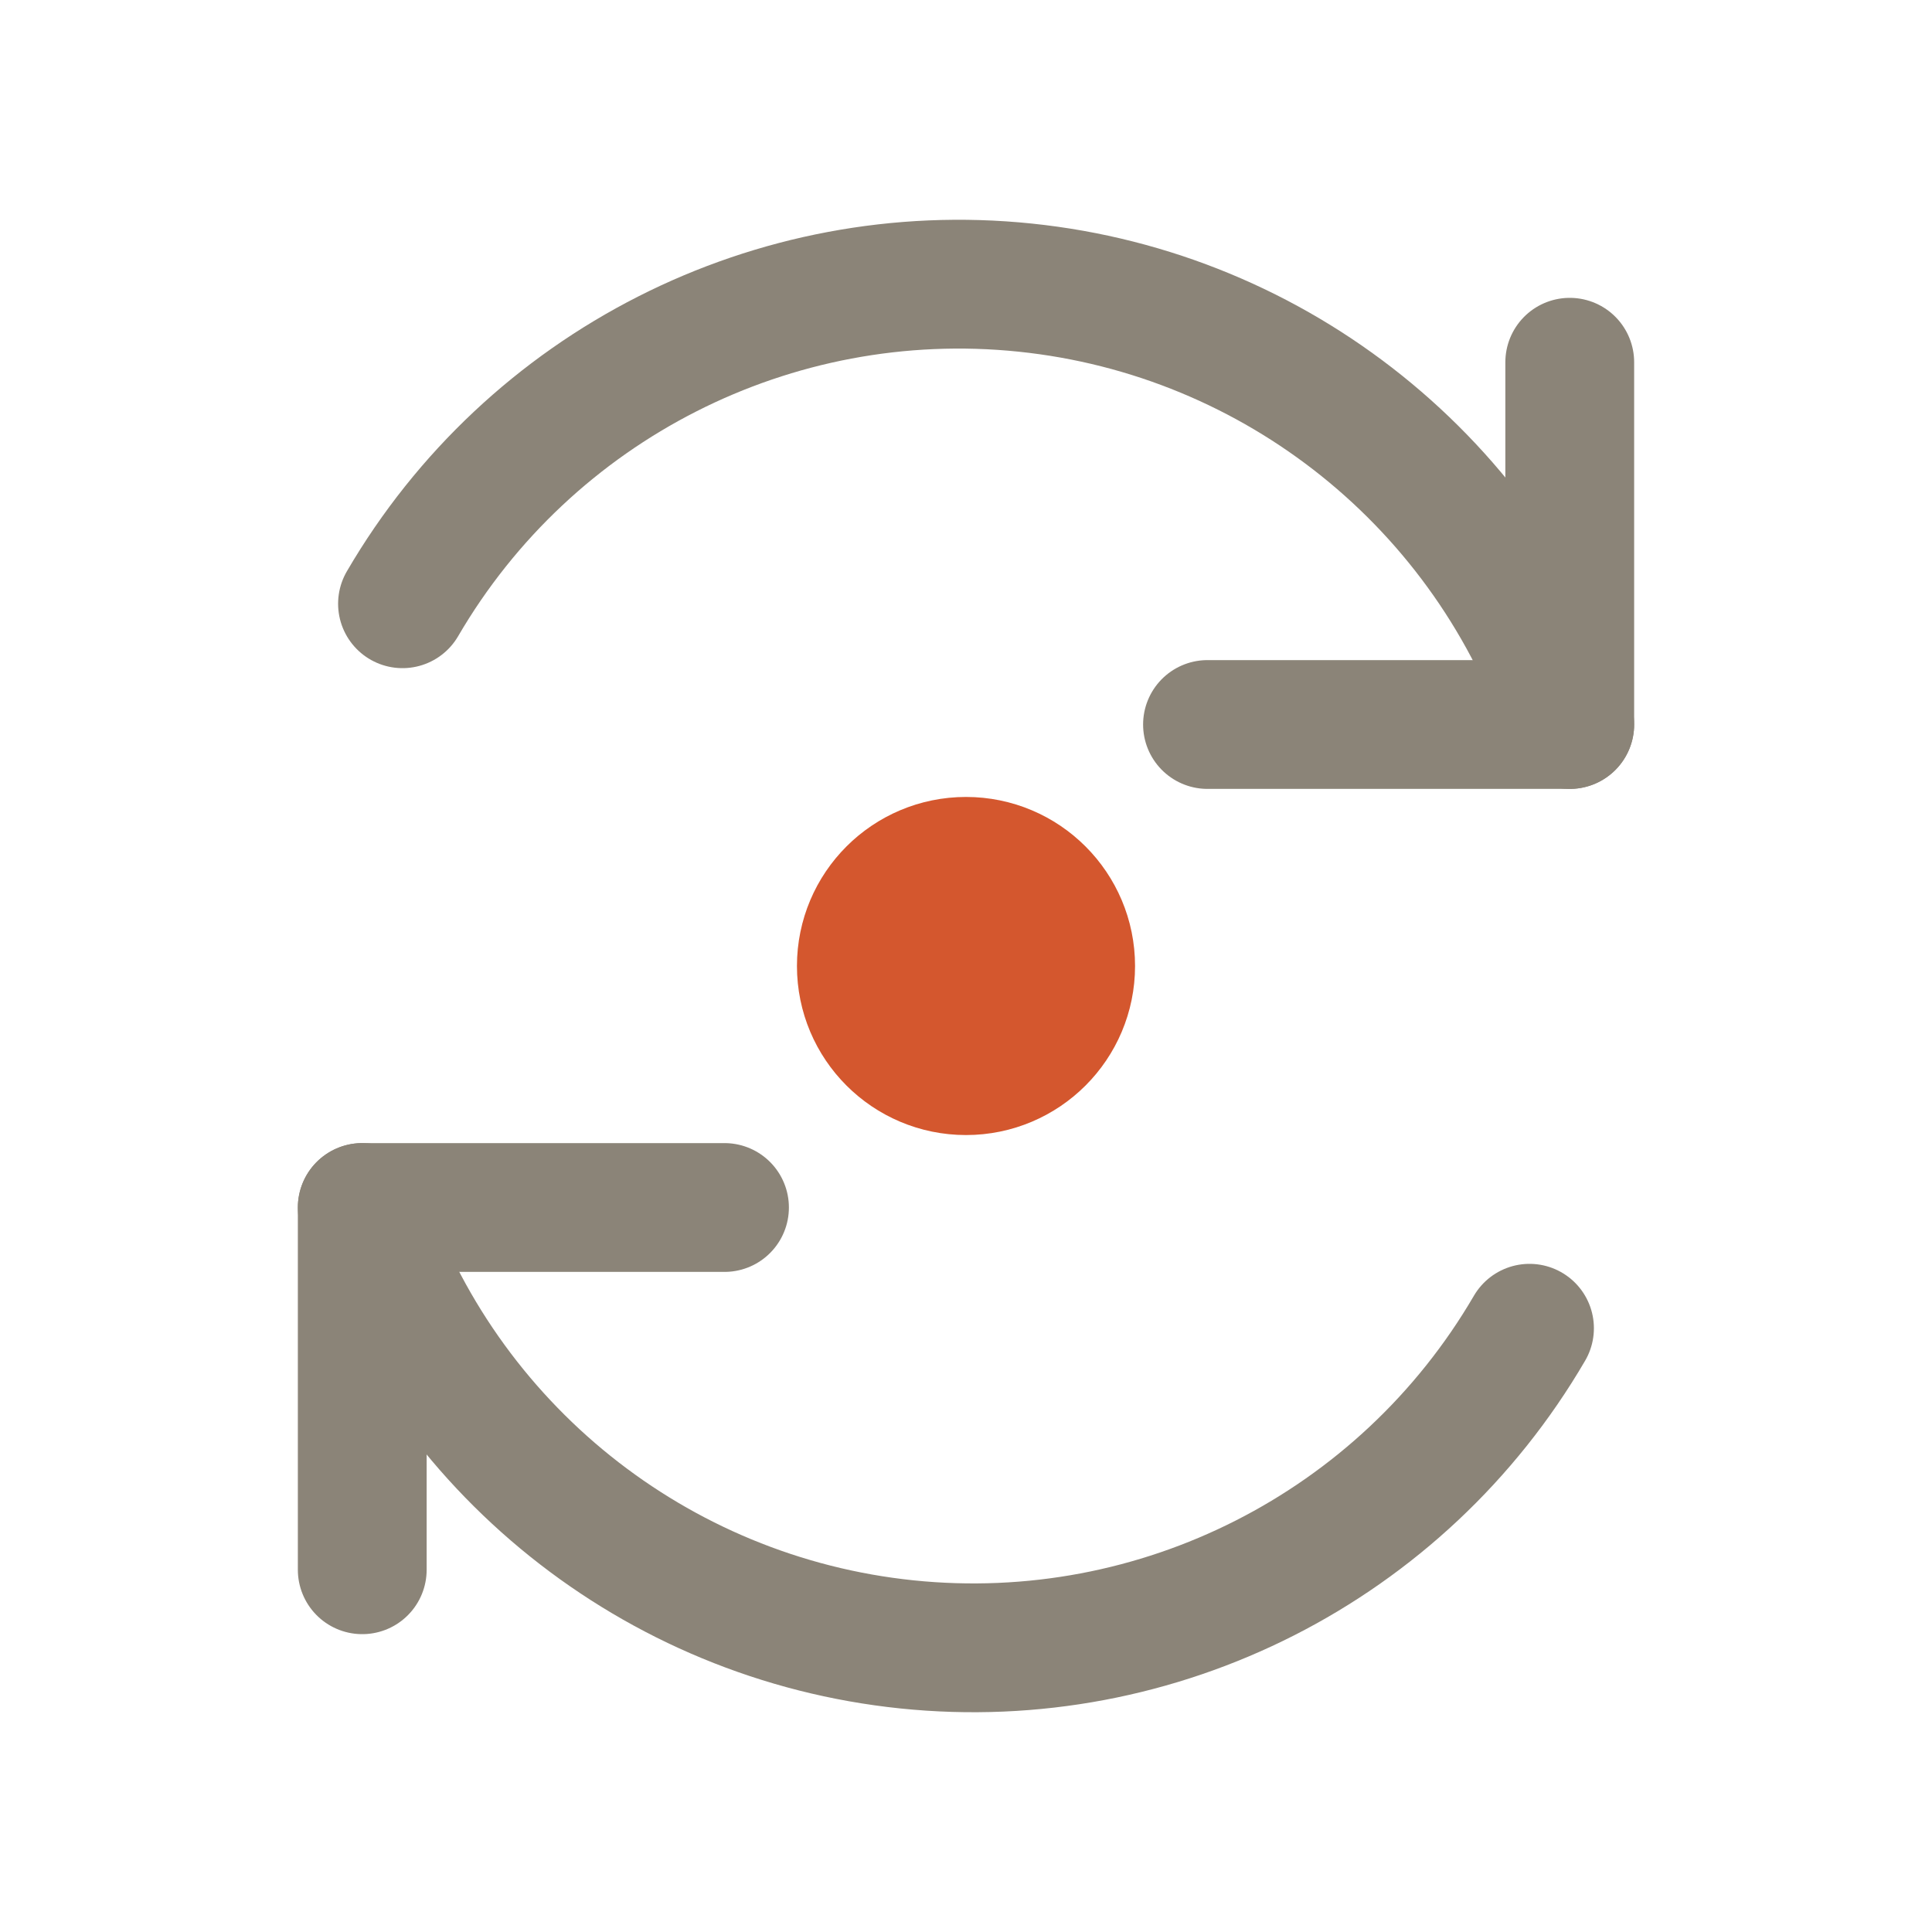
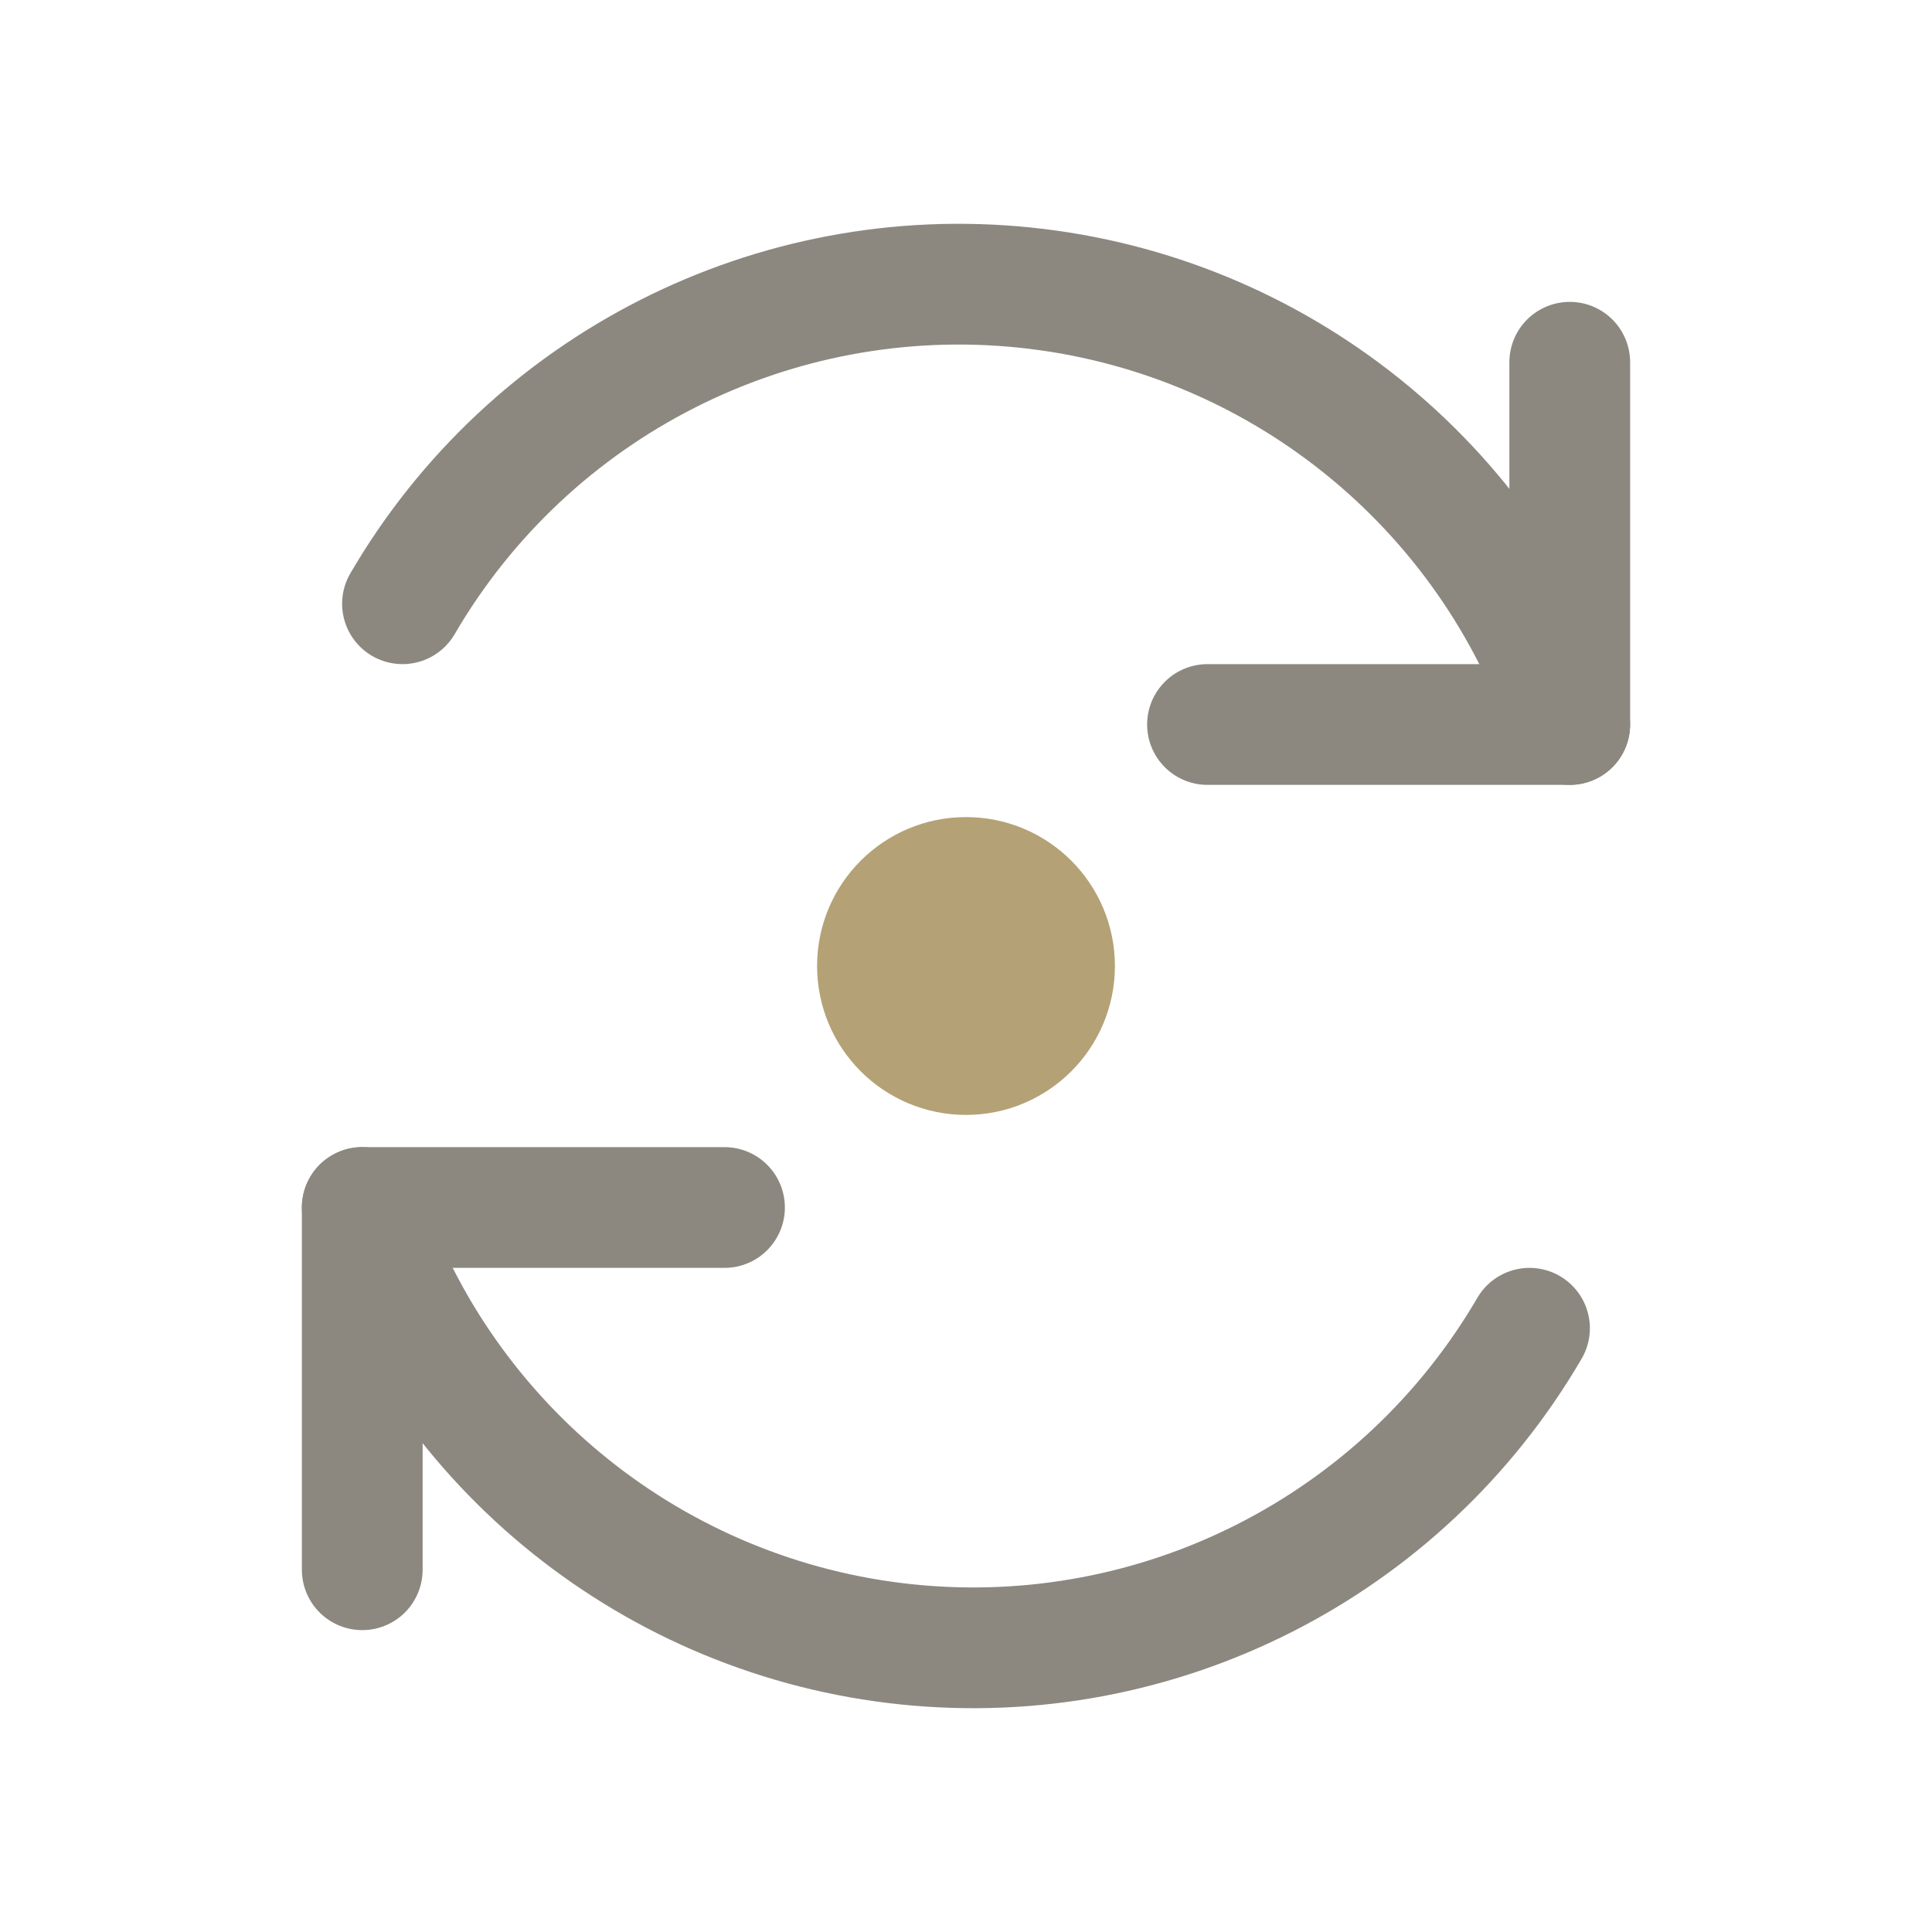
- <svg xmlns="http://www.w3.org/2000/svg" viewBox="0 0 24 24" width="24" height="24" fill="none" stroke="#8B8478" stroke-width="1.6" stroke-linecap="round" stroke-linejoin="round">
+ <svg xmlns="http://www.w3.org/2000/svg" viewBox="0 0 24 24" width="24" height="24" fill="none" stroke="#8C887F" stroke-width="1.5" stroke-linecap="round" stroke-linejoin="round">
  <path d="M19.5 9A8 8 0 0 0 5 7.5M4.5 15A8 8 0 0 0 19 16.5" />
  <path d="M19.5 4.5V9H15M4.5 19.5V15H9" />
-   <circle cx="12" cy="12" r="1.3" fill="#D4572E" stroke="#D4572E" />
+   <circle cx="12" cy="12" r="1.1" fill="#B4A276" stroke="#B4A276" />
</svg>
